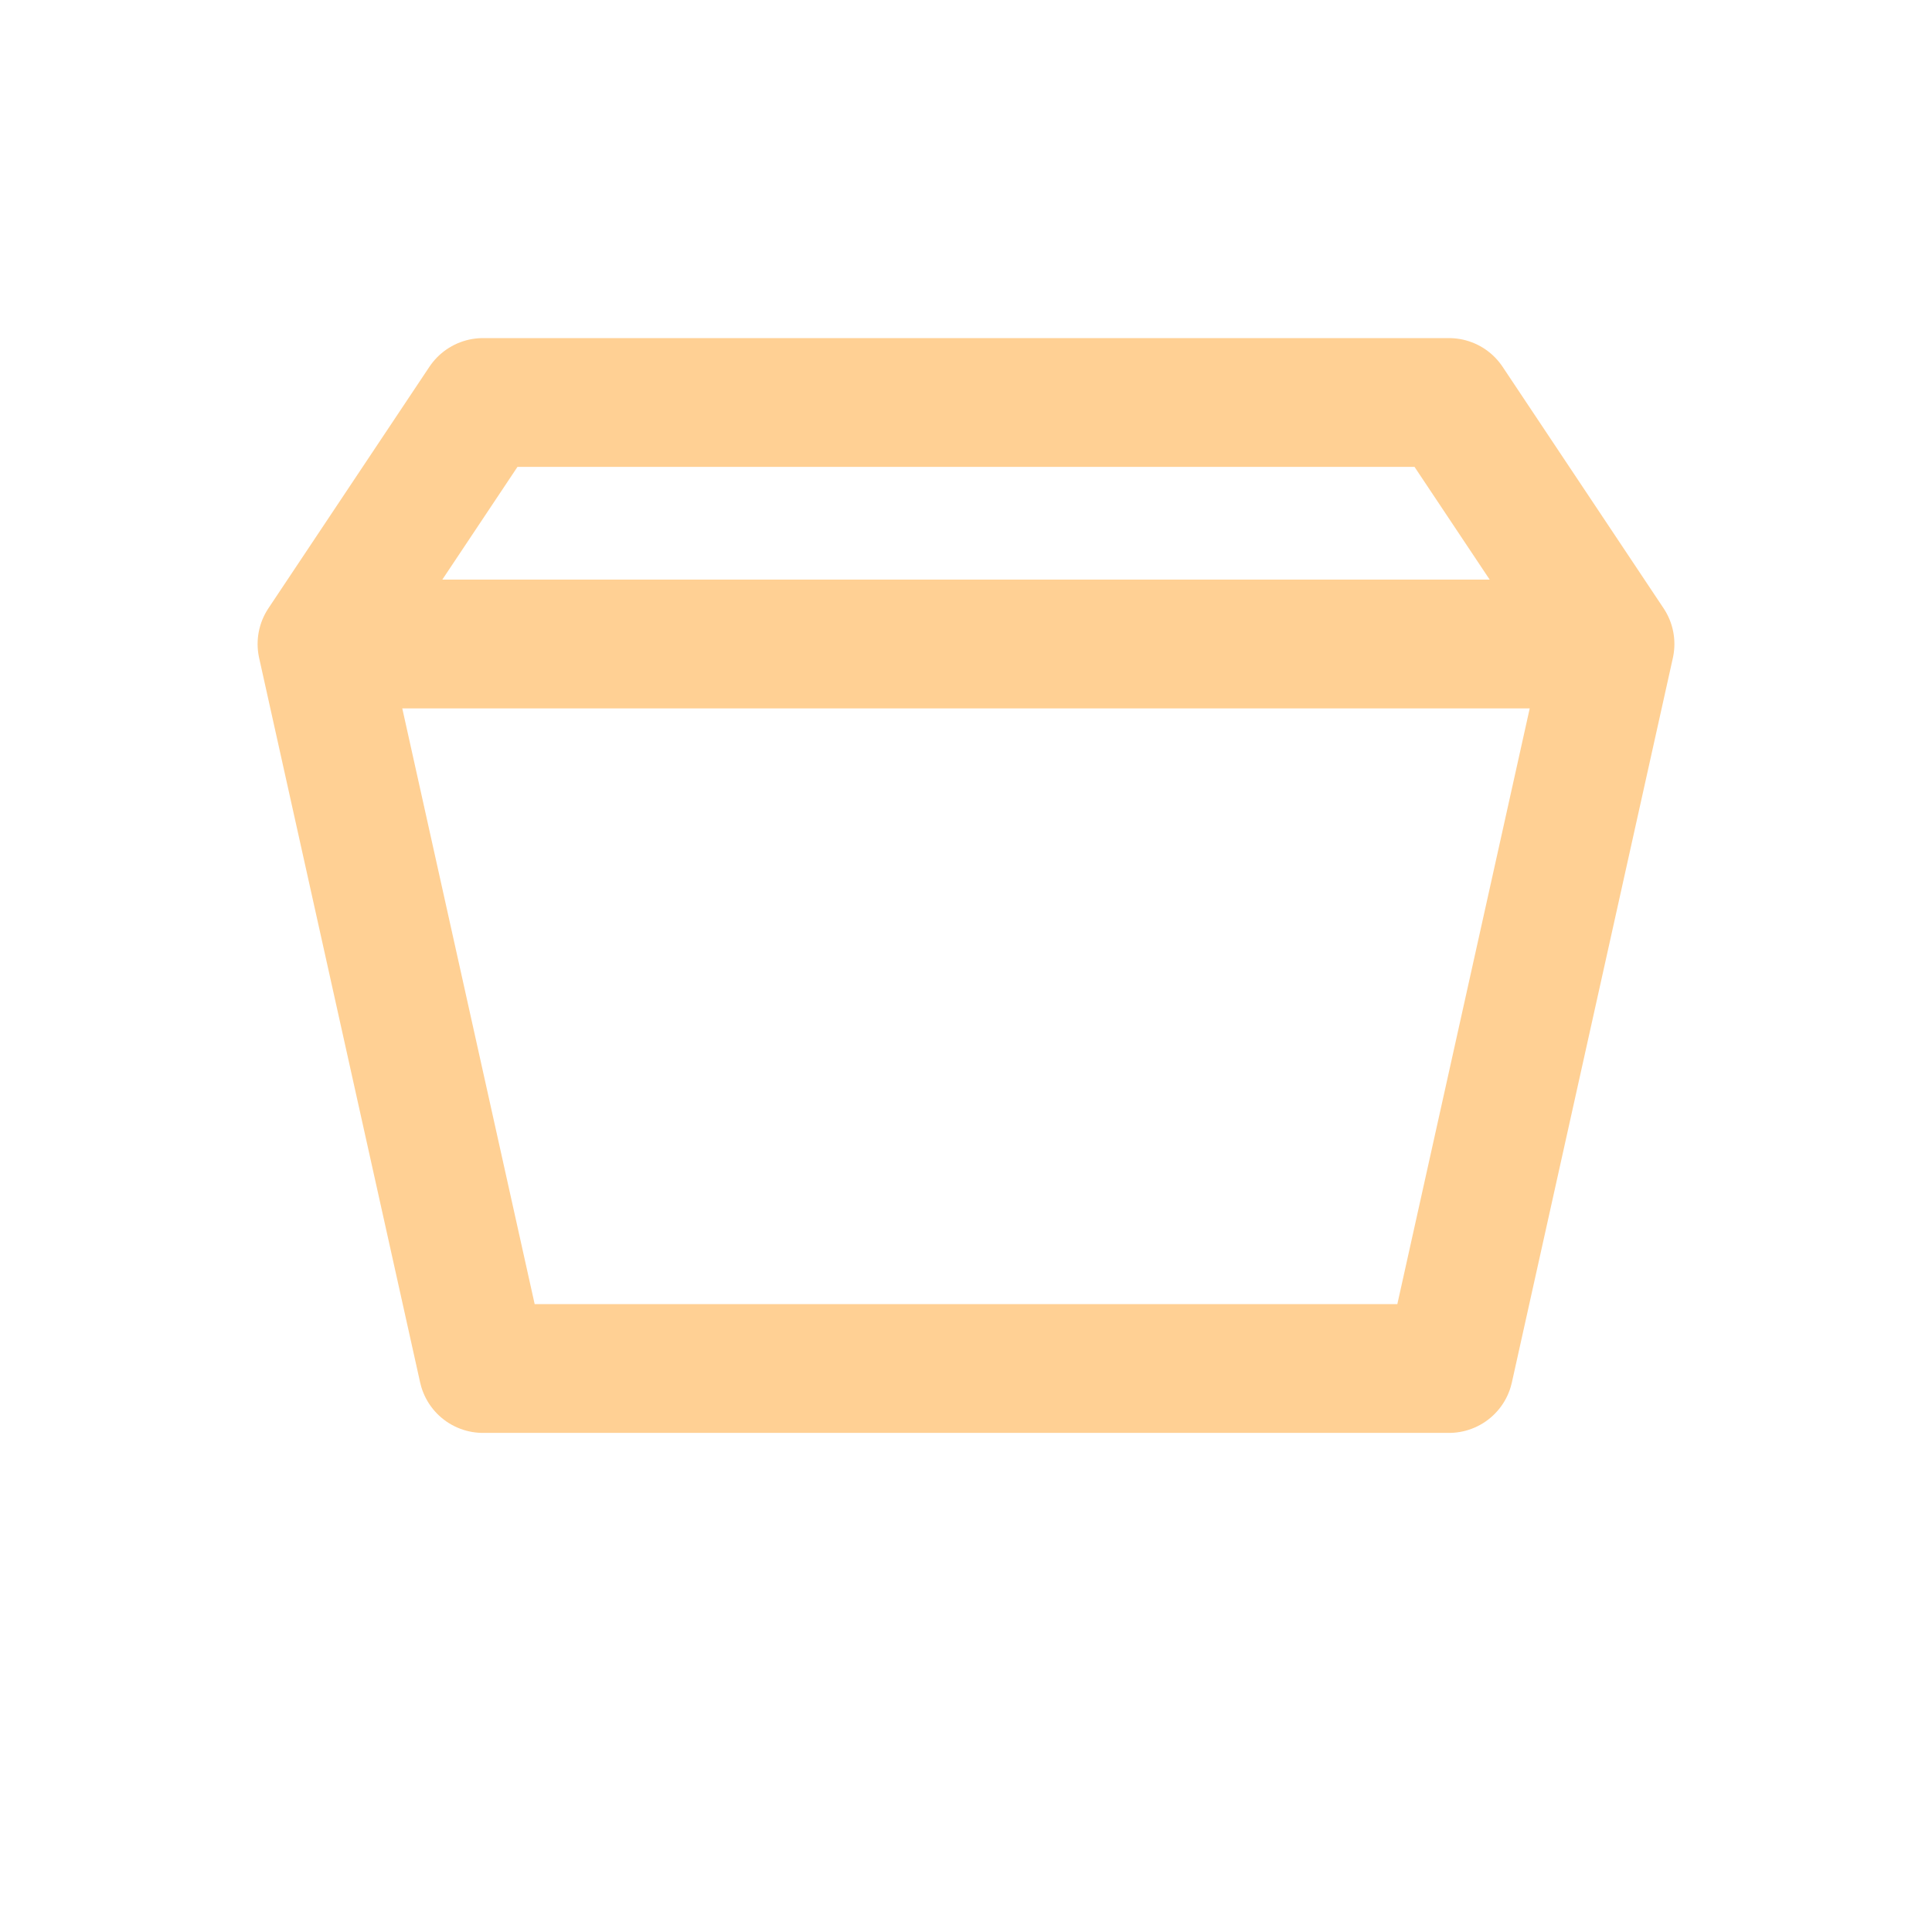
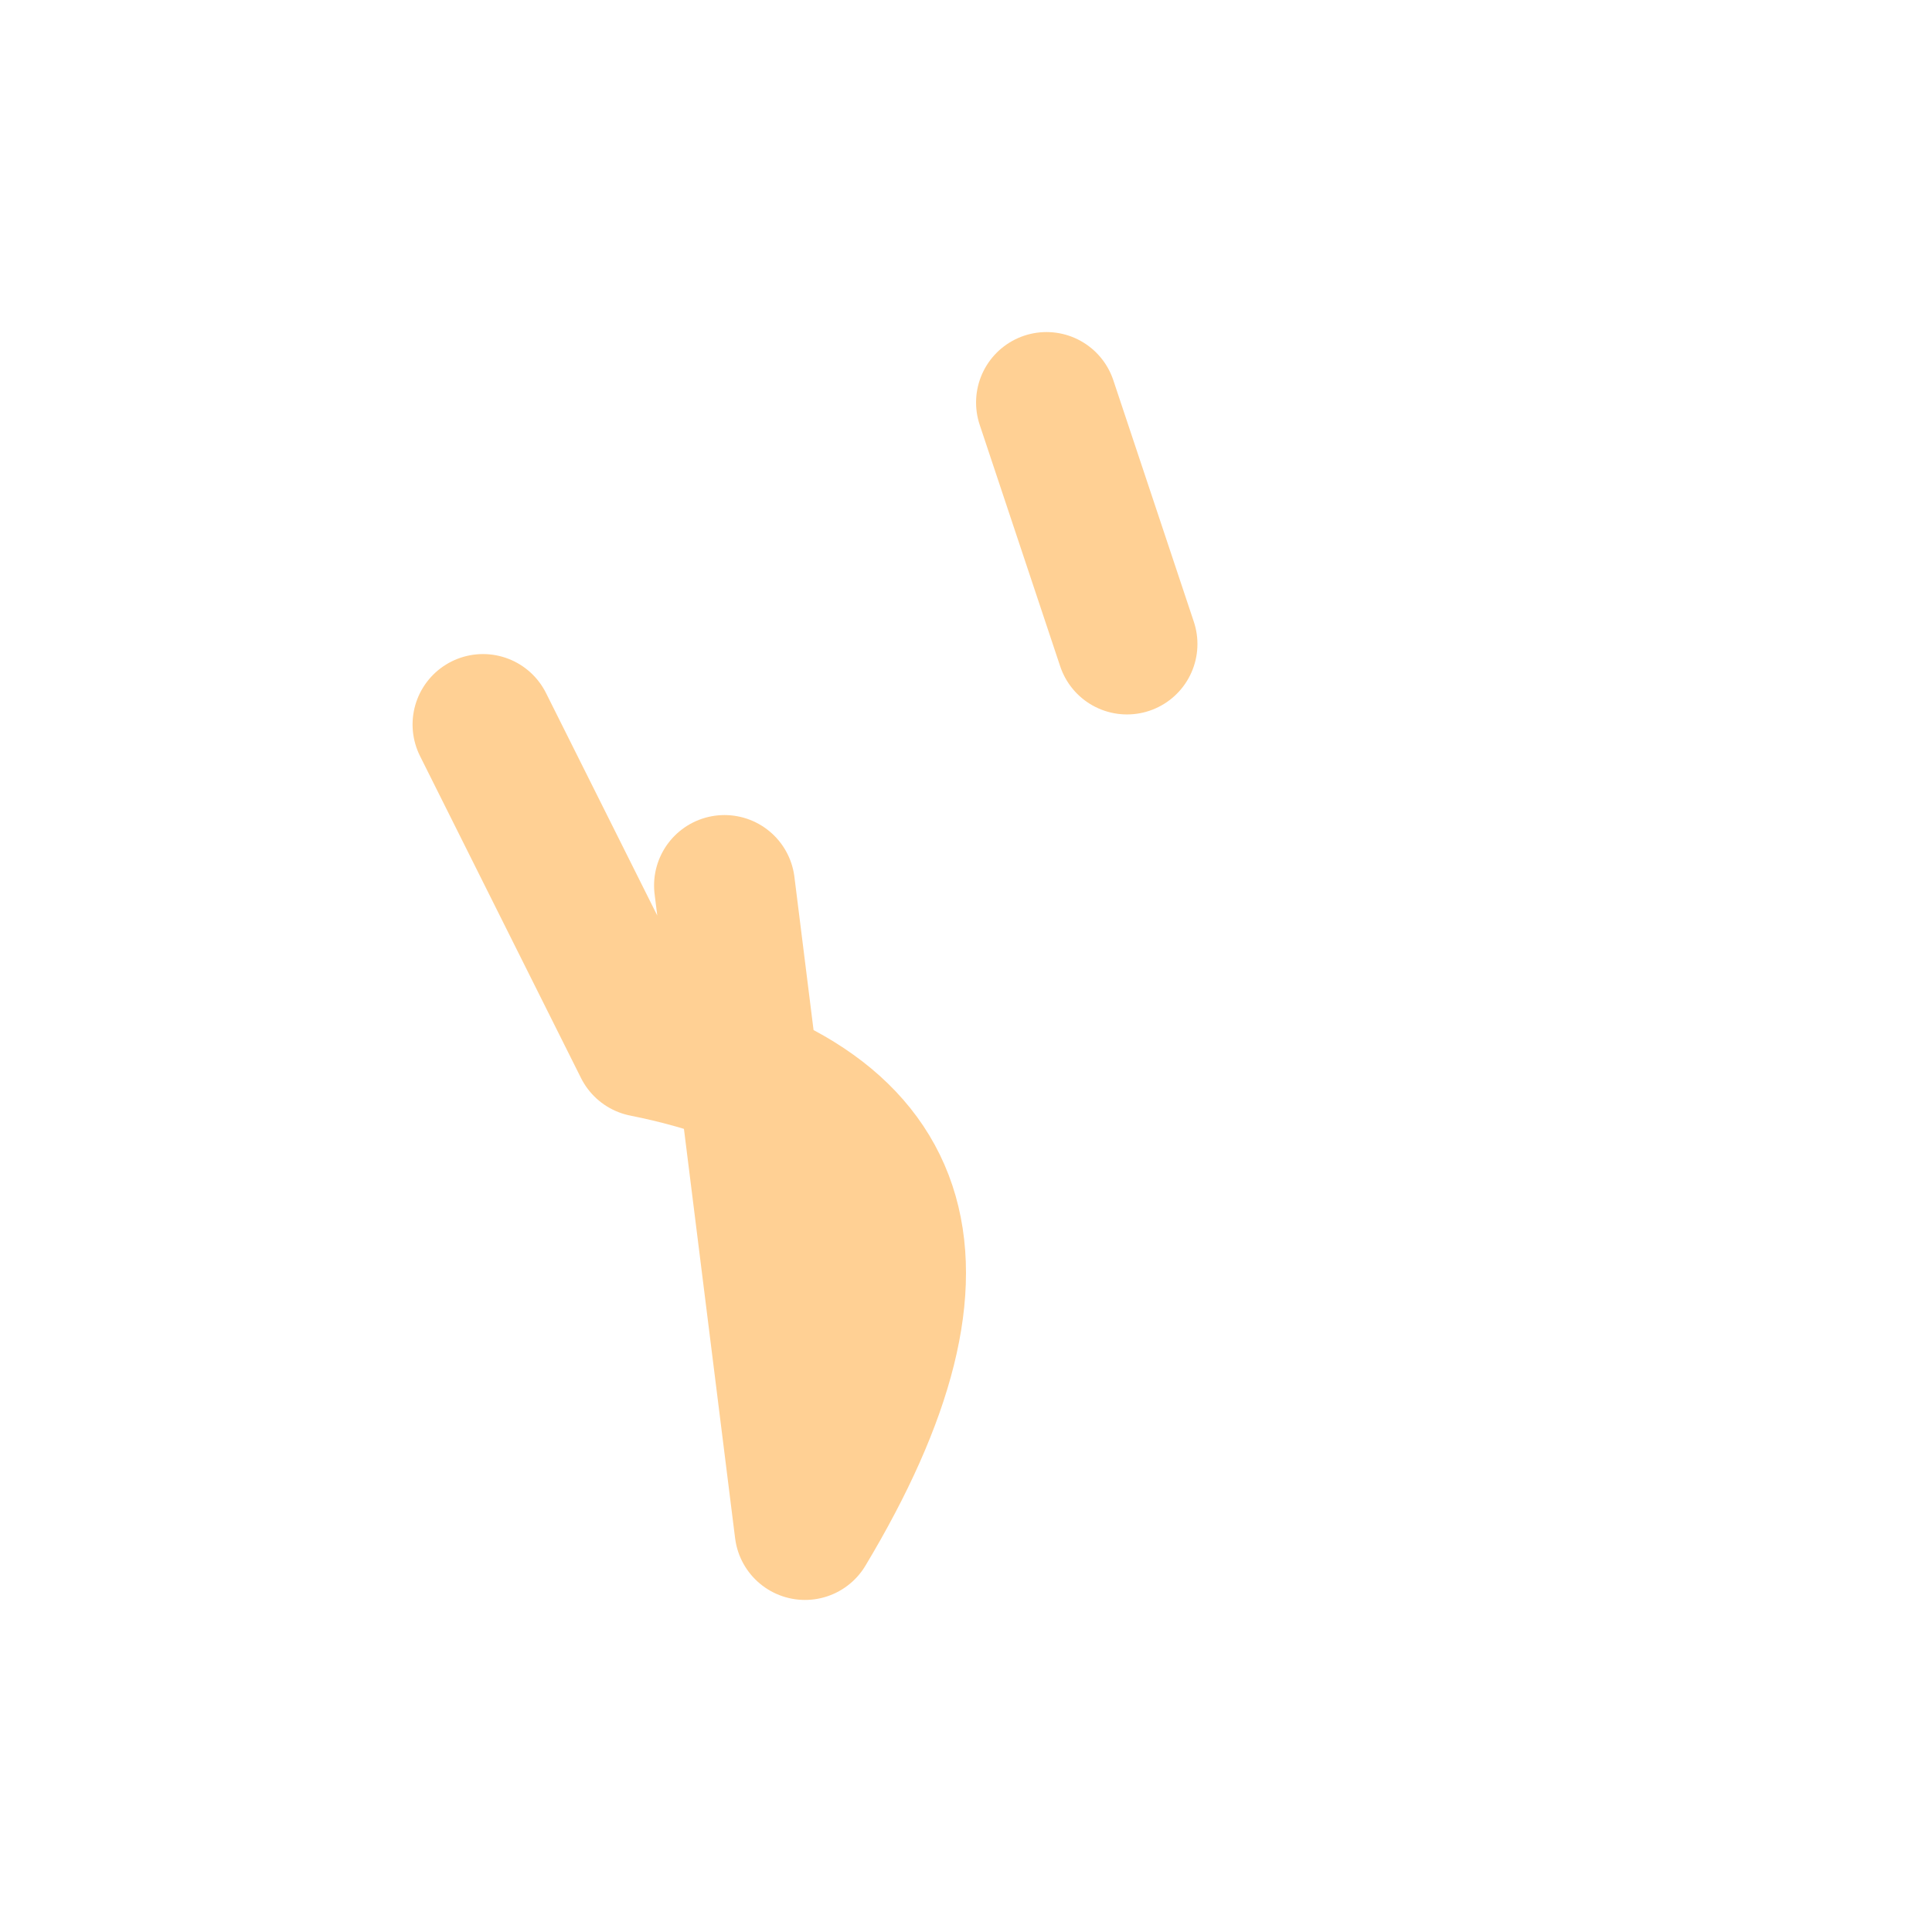
- <svg xmlns="http://www.w3.org/2000/svg" viewBox="0 0 24 24" fill="none" stroke="#ffd094" stroke-width="1.6" stroke-linecap="round" stroke-linejoin="round">
-   <path d="M4 8h16l-2 9H6zM4 8l2-3h12l2 3" />
+ <svg xmlns="http://www.w3.org/2000/svg" viewBox="0 0 24 24" fill="none" stroke="#ffd094" stroke-width="1.75" stroke-linecap="round" stroke-linejoin="round">
+   <path d="M6 9 L8 13 Q13 14 10 19 L9 11 M13 5 L14 8" />
</svg>
